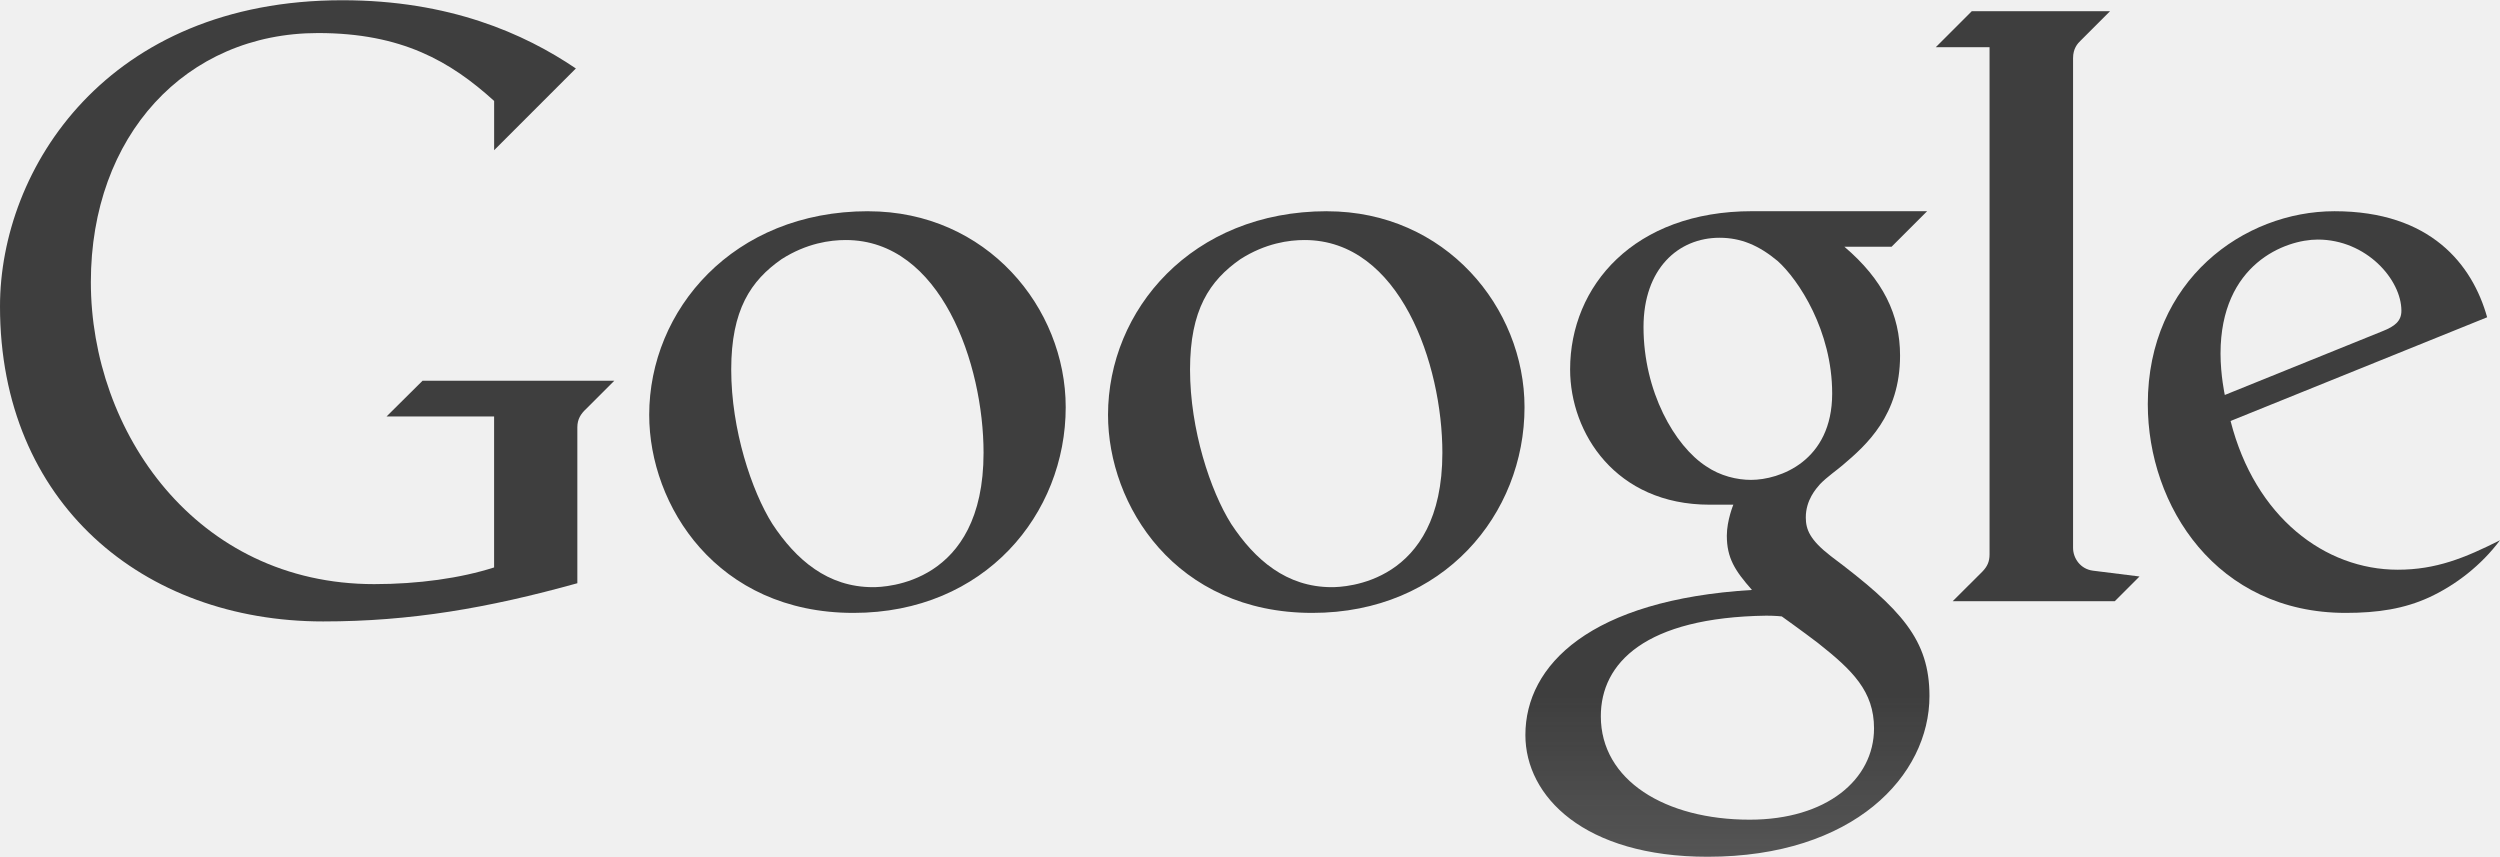
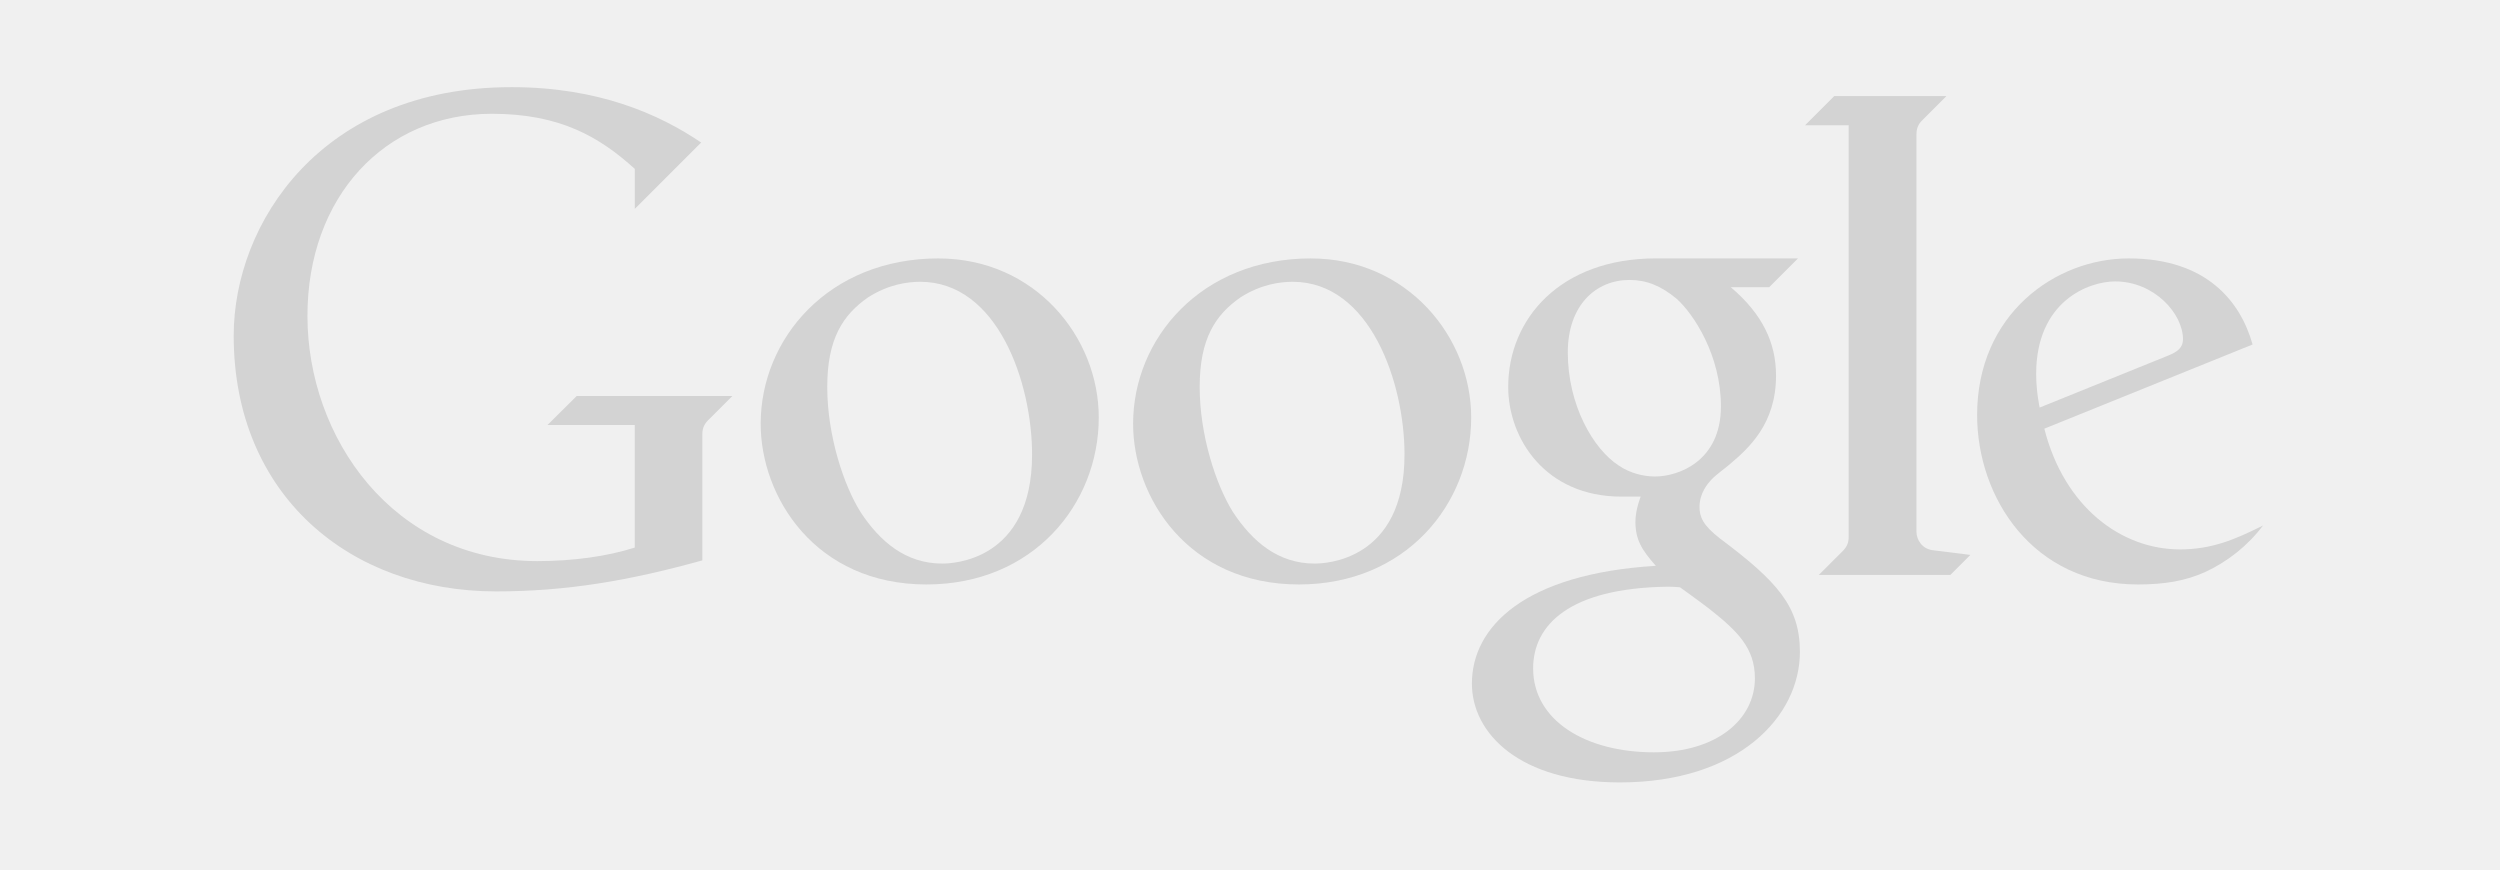
- <svg xmlns="http://www.w3.org/2000/svg" width="2500" height="857" viewBox="0.512 0.511 748.99 256.61">
-   <g transform="translate(4636.413 -2865.209)">
-     <linearGradient id="a" gradientUnits="userSpaceOnUse" x1="-11445.563" y1="603.918" x2="-11445.563" y2="465.768" gradientTransform="matrix(1.3509 0 0 -1.3509 10917.478 3681.026)">
-       <stop offset="0" stop-color="#3e3e3e" />
-       <stop offset=".5" stop-color="#3e3e3e" />
-       <stop offset="1" stop-color="#3e3e3e" />
-     </linearGradient>
-     <path d="M-4520.08 2990.41h32.21v45.24c-10.05 3.229-22.74 5-35.931 5-53.46 0-84.88-45.78-84.88-90.49 0-43.851 28.42-74.61 68.07-74.61 25.09 0 39.689 8.5 52.75 20.34v14.76l24.49-24.49c-15.49-10.48-37.92-20.44-69.98-20.44-70.38 0-102.55 50.351-102.55 91.73 0 58.899 42.9 94.38 96.811 94.38 26.14 0 49.35-3.99 76.16-11.45v-46.74c0-2.39 1.05-4.03 2.62-5.47l8.46-8.46h-57.45l-10.78 10.7z" fill="url(#a)" />
-     <linearGradient id="b" gradientUnits="userSpaceOnUse" x1="-11323.519" y1="556.948" x2="-11323.519" y2="467.618" gradientTransform="matrix(1.3509 0 0 -1.3509 10917.478 3681.026)">
-       <stop offset="0" stop-color="#3e3e3e" />
-       <stop offset=".5" stop-color="#3e3e3e" />
-       <stop offset="1" stop-color="#3e3e3e" />
-     </linearGradient>
-     <path d="M-4375.79 2928.93c-40.51 0-65.61 29.601-65.61 61.021 0 27.12 20.221 59.319 61.19 59.319 39.41 0 63.59-29.659 63.59-61.629 0-29.78-23.63-58.7-59.17-58.7v-.011zm-6.721 8.63c28.561 0 41.28 37.21 41.28 63.75 0 39.47-29.61 40.25-33.15 40.25-13.55 0-23.02-8.189-30.109-18.93-6.24-9.899-12.34-28.29-12.34-46.26 0-17.9 5.859-26.64 15.08-33.07 7.54-4.82 14.6-5.74 19.229-5.74h.01z" fill="url(#b)" />
-     <linearGradient id="c" gradientUnits="userSpaceOnUse" x1="-11130.575" y1="556.948" x2="-11130.575" y2="413.518" gradientTransform="matrix(1.3509 0 0 -1.3509 10917.478 3681.026)">
-       <stop offset="0" stop-color="#3e3e3e" />
-       <stop offset=".25" stop-color="#3e3e3e" />
-       <stop offset=".5" stop-color="#3e3e3e" />
-       <stop offset=".75" stop-color="#3e3e3e" />
-       <stop offset="1" stop-color="#3e3e3e" stop-opacity=".87" />
-     </linearGradient>
-     <path d="M-4110.979 2928.92c-35.381 0-54.521 22.4-54.521 47.41 0 19.04 13.64 40.52 41.78 40.52h7.119s-1.939 4.71-1.949 9.26c0 6.711 2.41 10.48 7.529 16.28-48.42 2.95-67.88 22.48-67.88 43.47 0 18.381 17.601 36.471 54.59 36.471 43.79 0 66.47-24.311 66.47-48.17 0-16.82-8.38-26.04-29.6-41.94-6.24-4.85-7.45-7.939-7.45-11.569 0-5.2 3.11-8.641 4.25-9.94 2.01-2.12 5.49-4.54 6.79-5.7 7.13-6.04 17.2-14.979 17.2-32.82 0-12.24-5.091-22.77-16.69-32.63h14.16l10.64-10.64h-52.438zm-9.76 7.96c6.42 0 11.779 2.27 17.439 6.98 6.279 5.66 16.311 20.87 16.311 39.69 0 20.31-15.78 25.87-24.32 25.87-4.18 0-9.189-1.17-13.43-4.07-9.42-6.109-18.771-22.37-18.771-41.72 0-17.46 10.4-26.75 22.771-26.75zm14.01 113.22c2.699 0 4.64.221 4.64.221s6.37 4.55 10.82 7.949c10.36 8.19 16.819 14.45 16.819 25.601 0 15.33-14.22 27.35-37.25 27.35-25.279 0-44.6-11.77-44.6-30.989 0-15.921 13.24-29.623 49.571-30.132z" fill="url(#c)" />
-     <linearGradient id="d" gradientUnits="userSpaceOnUse" x1="-11061.771" y1="601.408" x2="-11061.771" y2="470.128" gradientTransform="matrix(1.3509 0 0 -1.3509 10917.478 3681.026)">
-       <stop offset="0" stop-color="#3e3e3e" />
-       <stop offset=".5" stop-color="#3e3e3e" />
-       <stop offset="1" stop-color="#3e3e3e" />
-     </linearGradient>
-     <path d="M-4050.88 3045.76h48.57l7.399-7.399-13.93-1.74c-3.75-.46-5.979-3.7-5.979-6.84v-146.71c0-2.89 1.34-4.37 2.319-5.311l8.761-8.76h-41.42l-10.78 10.78h16.1v151.97c0 2.16-.68 3.63-2.14 5.14l-8.9 8.87z" fill="url(#d)" />
-     <linearGradient id="e" gradientUnits="userSpaceOnUse" x1="-10998.289" y1="556.948" x2="-10998.289" y2="467.864" gradientTransform="matrix(1.3509 0 0 -1.3509 10917.478 3681.026)">
-       <stop offset="0" stop-color="#3e3e3e" />
-       <stop offset=".5" stop-color="#3e3e3e" />
-       <stop offset="1" stop-color="#3e3e3e" />
-     </linearGradient>
-     <path d="M-3936.5 2928.93c-27.12 0-55.93 20.67-55.93 57.78 0 30.649 20.67 62.56 59.29 62.56 9.63 0 17.56-1.239 24.99-4.649 7.97-3.67 15.64-9.63 21.239-17.12-10.569 5.33-19.189 8.83-30.64 8.83-21.76 0-42.74-15.7-50.08-44.56l76.87-31.07c-4.44-15.83-16.96-31.771-45.729-31.771h-.01zm-5.021 8.49c14.551 0 25.07 11.97 25.07 21.34 0 3.03-1.899 4.63-5.66 6.11l-47.25 19.11s-1.279-5.95-1.279-12.38c0-26.97 19.5-34.18 29.119-34.18z" fill="url(#e)" />
-     <linearGradient id="f" gradientUnits="userSpaceOnUse" x1="-11221.762" y1="556.754" x2="-11221.762" y2="467.795" gradientTransform="matrix(1.3509 0 0 -1.3509 10917.478 3681.026)">
-       <stop offset="0" stop-color="#3e3e3e" />
-       <stop offset=".5" stop-color="#3e3e3e" />
-       <stop offset="1" stop-color="#3e3e3e" />
-     </linearGradient>
-     <path d="M-4238.33 2928.93c-40.51 0-65.61 29.601-65.61 61.021 0 27.12 20.221 59.319 61.19 59.319 39.41 0 63.59-29.659 63.59-61.629 0-29.78-23.63-58.7-59.17-58.7v-.011zm-6.721 8.63c28.561 0 41.28 37.21 41.28 63.75 0 39.47-29.61 40.25-33.15 40.25-13.55 0-23.02-8.189-30.109-18.93-6.24-9.899-12.34-28.29-12.34-46.26 0-17.9 5.859-26.64 15.08-33.07 7.54-4.82 14.6-5.74 19.229-5.74h.01z" fill="#3e3e3e" />
+ <svg xmlns="http://www.w3.org/2000/svg" width="460" height="160" viewBox="0 0 460 160" fill="none">
+   <g clip-path="url(#clip0_58_102)">
+     <path d="M100.74 78.198H116.798V100.751C111.788 102.361 105.462 103.244 98.885 103.244C72.234 103.244 56.57 80.421 56.57 58.132C56.57 36.271 70.738 20.936 90.505 20.936C103.013 20.936 110.291 25.174 116.803 31.077V38.435L129.012 26.226C121.289 21.001 110.107 16.036 94.124 16.036C59.038 16.036 43 41.138 43 61.766C43 91.129 64.387 108.818 91.263 108.818C104.295 108.818 115.866 106.829 129.231 103.109V79.808C129.231 78.617 129.755 77.799 130.538 77.081L134.755 72.864H106.115L100.74 78.198Z" fill="#D3D3D3" />
+     <path d="M172.673 47.548C152.478 47.548 139.965 62.305 139.965 77.969C139.965 91.489 150.046 107.541 170.47 107.541C190.117 107.541 202.172 92.756 202.172 76.817C202.172 61.971 190.391 47.554 172.673 47.554V47.548ZM169.323 51.85C183.561 51.85 189.902 70.401 189.902 83.632C189.902 103.309 175.141 103.698 173.376 103.698C166.621 103.698 161.9 99.615 158.365 94.26C155.255 89.326 152.214 80.157 152.214 71.199C152.214 62.275 155.135 57.918 159.732 54.712C163.491 52.309 167.01 51.85 169.318 51.85H169.323Z" fill="#D3D3D3" />
+     <path d="M304.691 47.543C287.053 47.543 277.511 58.71 277.511 71.178C277.511 80.671 284.311 91.379 298.339 91.379H301.889C301.889 91.379 300.922 93.727 300.917 95.995C300.917 99.341 302.118 101.22 304.67 104.111C280.531 105.582 270.83 115.318 270.83 125.783C270.83 134.946 279.605 143.965 298.045 143.965C319.876 143.965 331.182 131.845 331.182 119.95C331.182 111.565 327.005 106.969 316.426 99.042C313.315 96.624 312.712 95.084 312.712 93.274C312.712 90.682 314.262 88.966 314.83 88.319C315.832 87.262 317.567 86.056 318.215 85.477C321.77 82.466 326.79 78.01 326.79 69.115C326.79 63.013 324.252 57.764 318.47 52.848H325.529L330.833 47.544H304.691V47.543ZM299.826 51.511C303.026 51.511 305.698 52.643 308.52 54.991C311.65 57.813 316.651 65.395 316.651 74.778C316.651 84.903 308.784 87.675 304.527 87.675C302.443 87.675 299.946 87.092 297.832 85.646C293.135 82.6 288.474 74.494 288.474 64.847C288.474 56.143 293.658 51.511 299.826 51.511ZM306.81 107.955C308.156 107.955 309.123 108.065 309.123 108.065C309.123 108.065 312.299 110.334 314.517 112.028C319.682 116.111 322.902 119.232 322.902 124.791C322.902 132.434 315.813 138.426 304.332 138.426C291.729 138.426 282.097 132.558 282.097 122.977C282.097 115.04 288.698 108.209 306.81 107.955Z" fill="#D3D3D3" />
+     <path d="M334.652 105.792H358.865L362.554 102.103L355.609 101.236C353.74 101.006 352.628 99.391 352.628 97.826V24.686C352.628 23.245 353.297 22.507 353.785 22.038L358.152 17.671H337.503L332.129 23.045H340.155V98.807C340.155 99.884 339.816 100.617 339.088 101.37L334.652 105.792Z" fill="#D3D3D3" />
+     <path d="M391.674 47.548C378.154 47.548 363.791 57.853 363.791 76.353C363.791 91.633 374.096 107.541 393.349 107.541C398.15 107.541 402.103 106.924 405.807 105.224C409.781 103.394 413.604 100.423 416.396 96.689C411.127 99.346 406.829 101.091 401.121 101.091C390.272 101.091 379.813 93.264 376.154 78.876L414.476 63.387C412.263 55.495 406.021 47.548 391.679 47.548H391.674ZM389.171 51.781C396.425 51.781 401.669 57.748 401.669 62.419C401.669 63.93 400.722 64.728 398.847 65.465L375.292 74.992C375.292 74.992 374.654 72.026 374.654 68.82C374.654 55.375 384.375 51.781 389.171 51.781Z" fill="#D3D3D3" />
+     <path d="M241.201 47.548C221.005 47.548 208.492 62.305 208.492 77.969C208.492 91.489 218.573 107.541 238.997 107.541C258.644 107.541 270.699 92.756 270.699 76.817C270.699 61.971 258.919 47.554 241.201 47.554V47.548ZM237.85 51.85C252.089 51.85 258.43 70.401 258.43 83.632C258.43 103.309 243.668 103.698 241.903 103.698C235.148 103.698 230.427 99.615 226.893 94.26C223.782 89.326 220.741 80.157 220.741 71.199C220.741 62.275 223.662 57.918 228.259 54.712C232.018 52.309 235.538 51.85 237.845 51.85H237.85Z" fill="#D3D3D3" />
  </g>
+   <defs>
+     <clipPath id="clip0_58_102">
+       <rect width="373.396" height="128" fill="white" transform="translate(43 16)" />
+     </clipPath>
+   </defs>
</svg>
